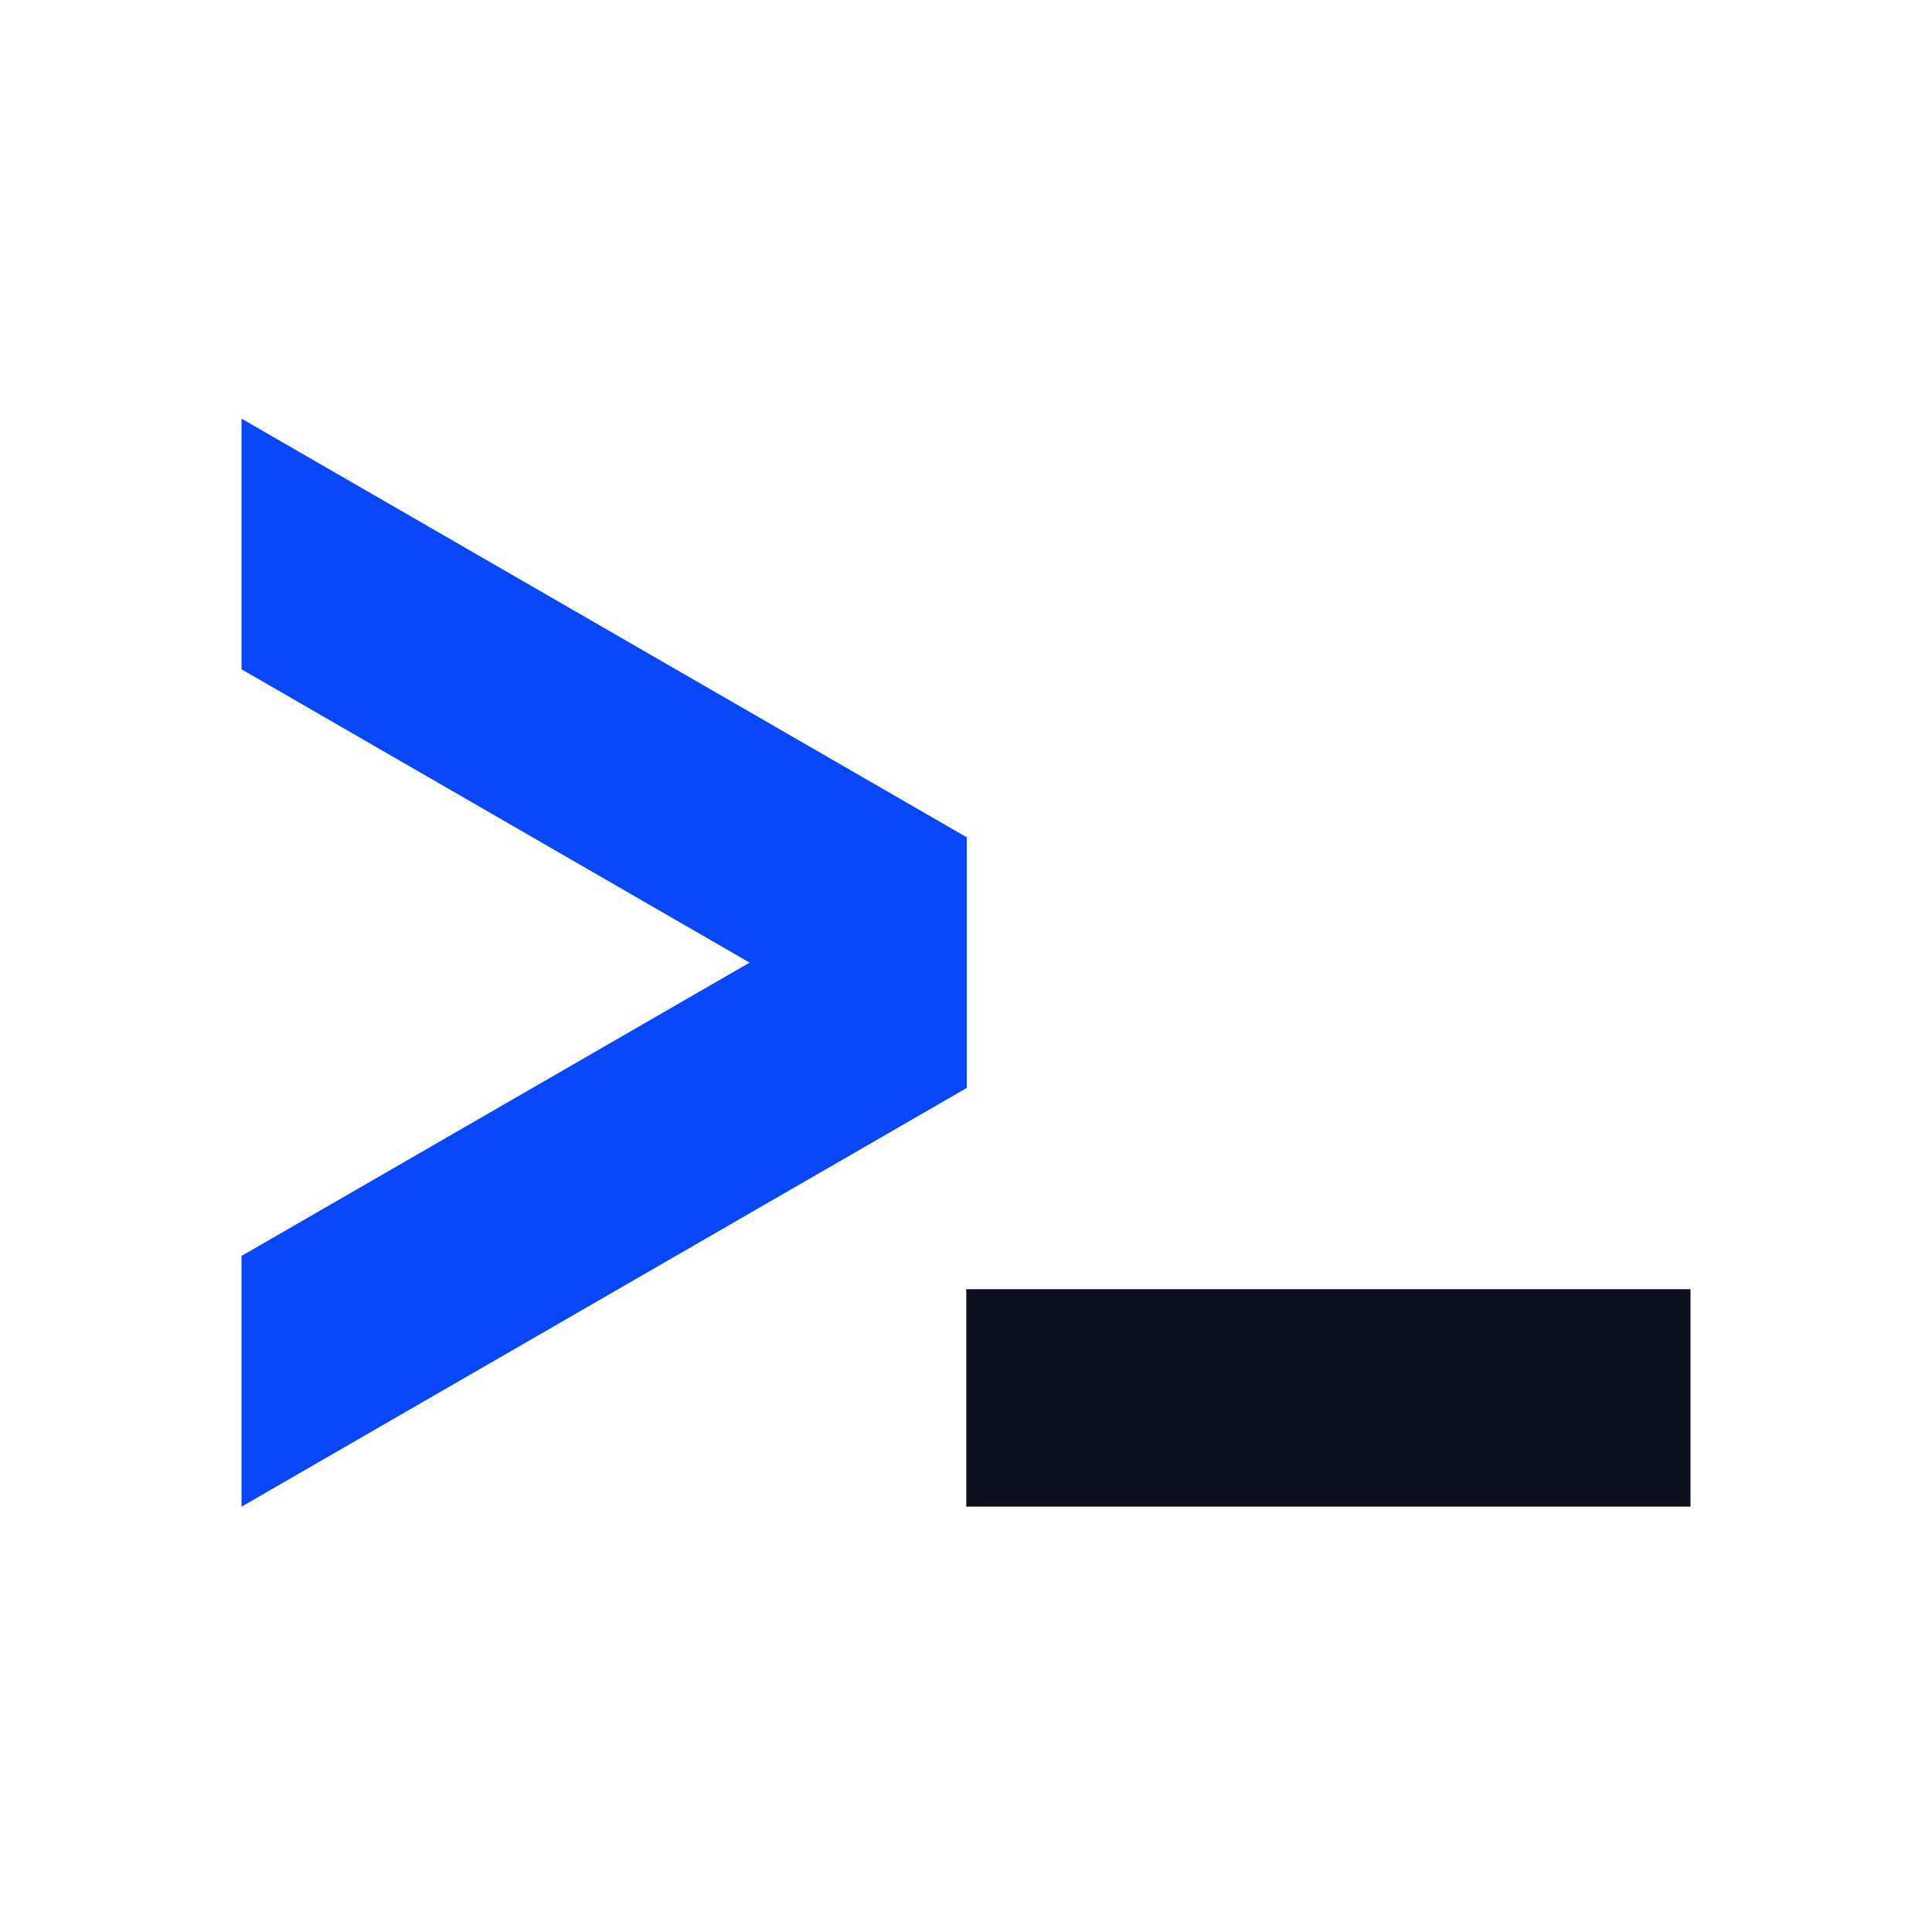
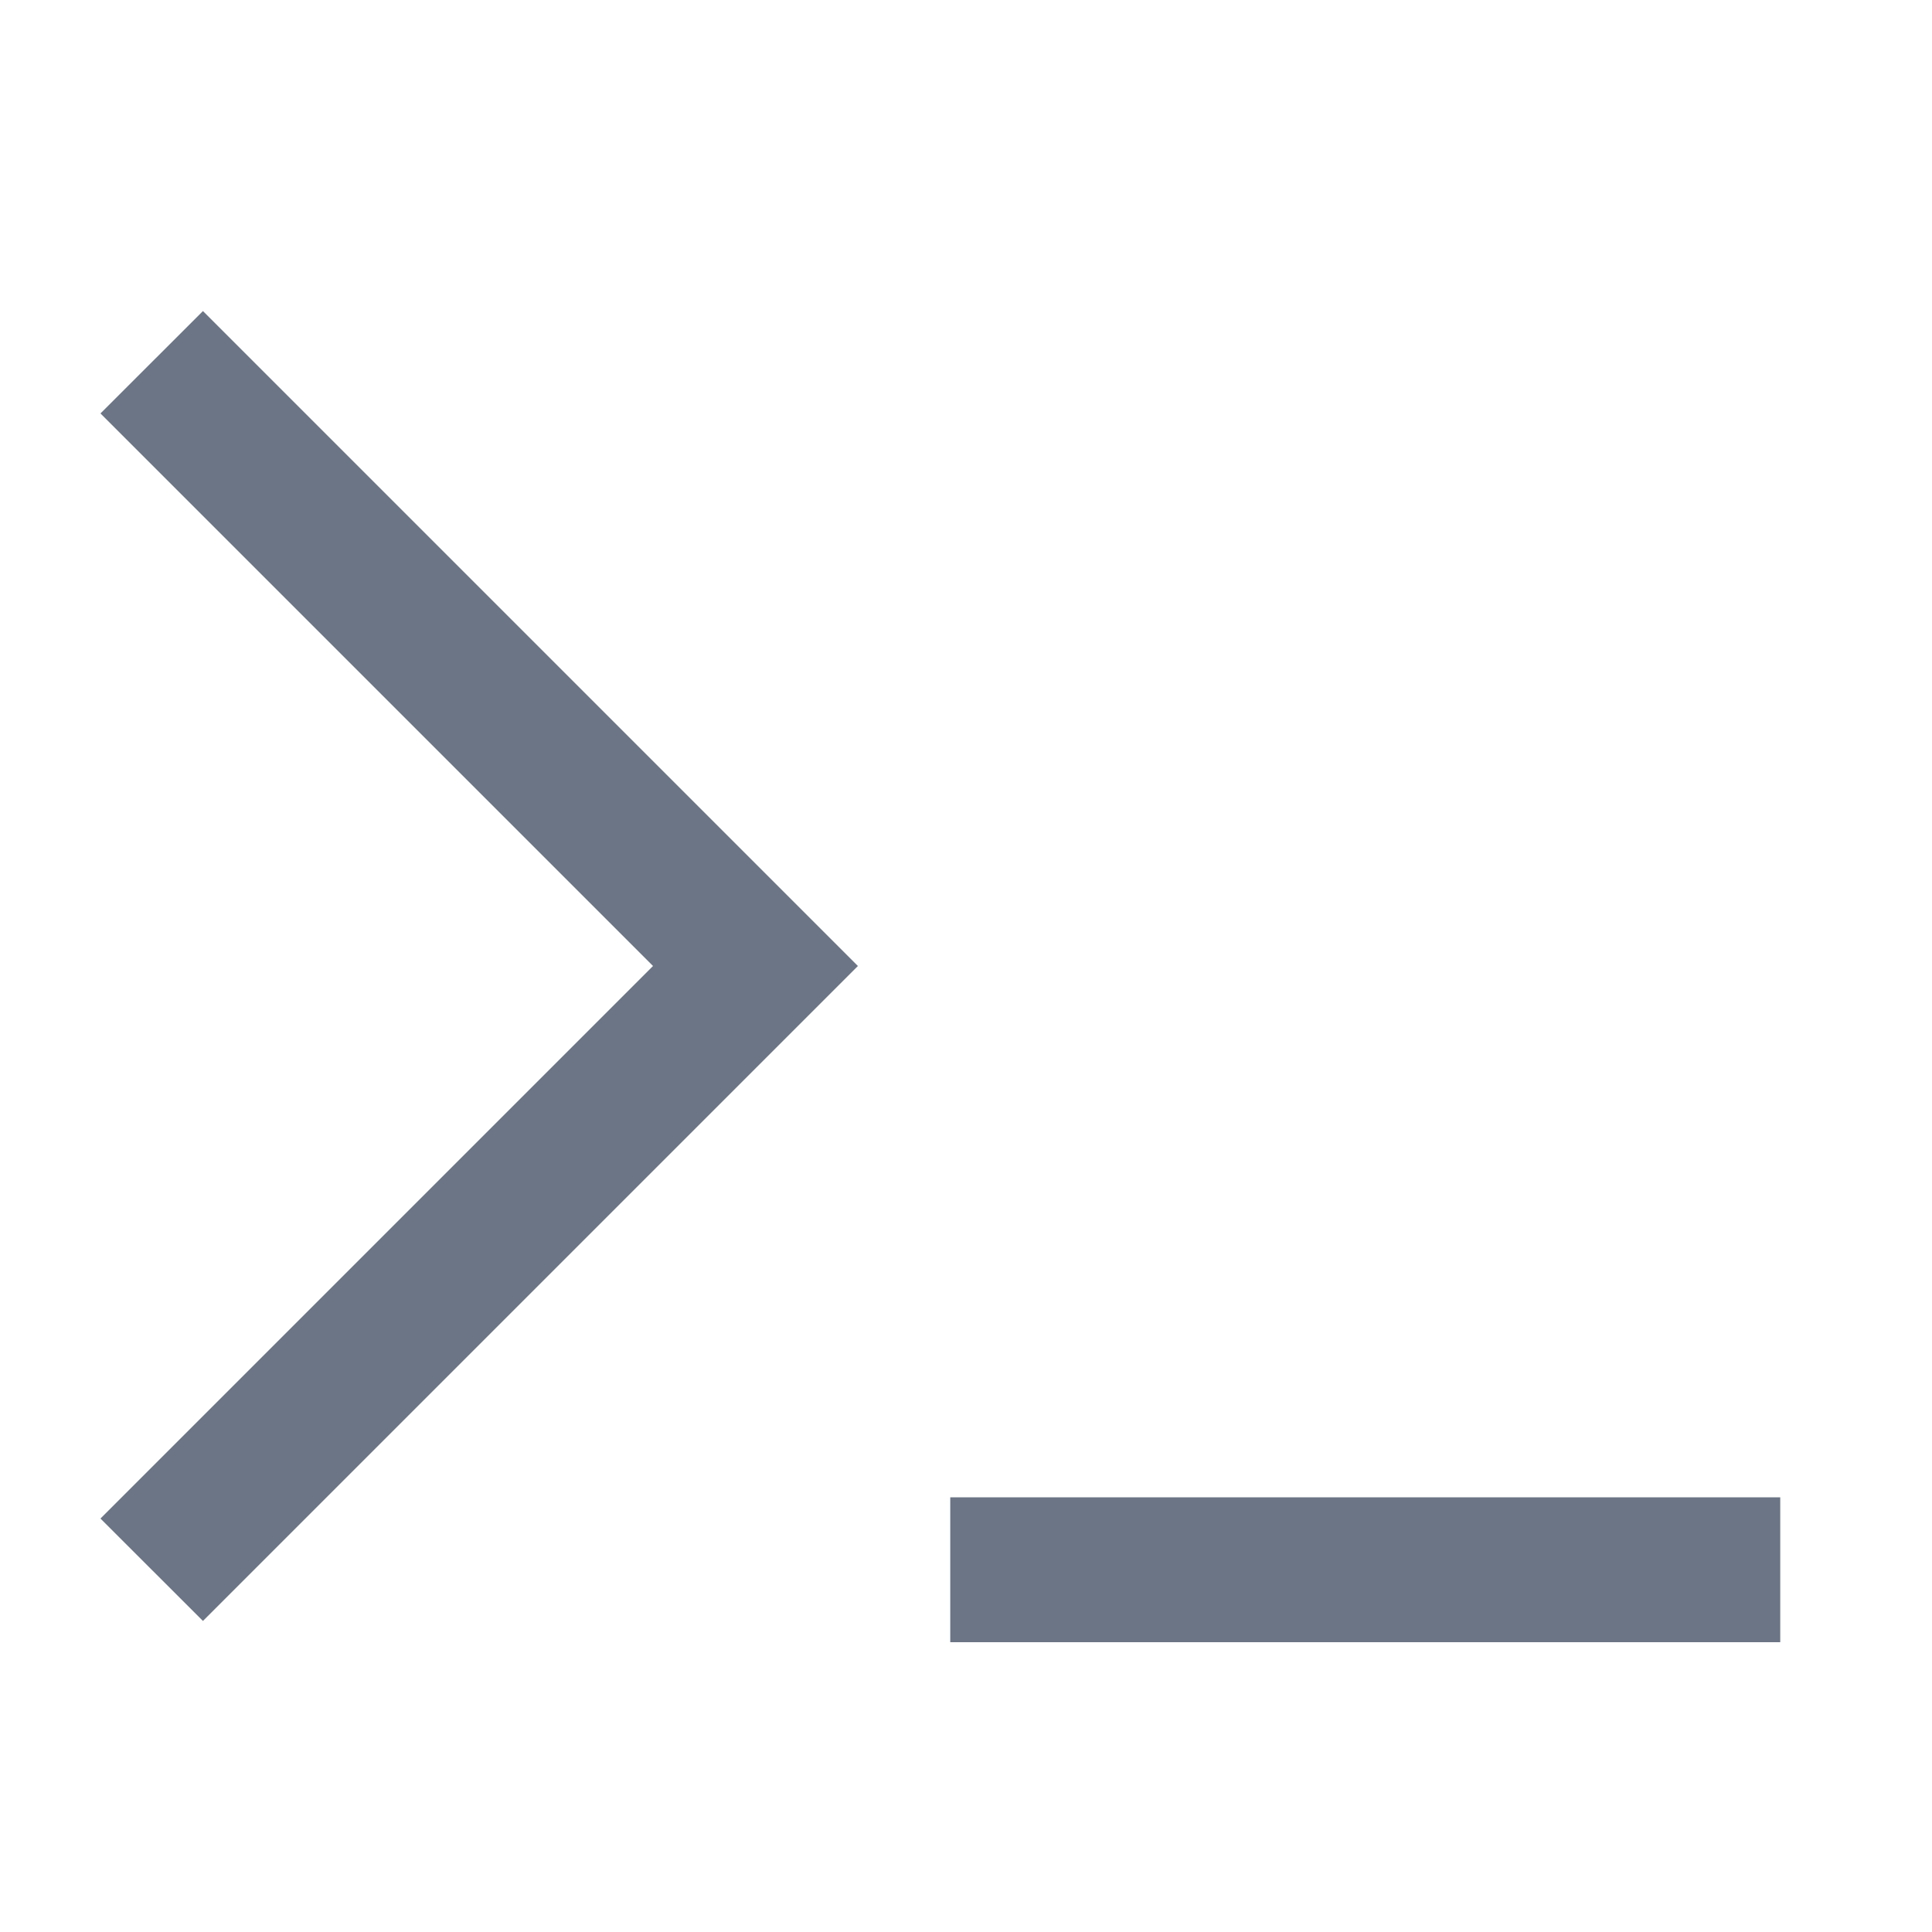
- <svg xmlns="http://www.w3.org/2000/svg" width="120" height="120" viewBox="0 0 120 120" fill="none">
-   <path d="M105 93.579V80.075H60.018V93.579H105Z" fill="#0B101C" />
-   <path d="M60.045 52.004V67.575L15 41.57V26L60.045 52.004Z" fill="#0847F7" />
-   <path d="M15 78.009V93.583L60.045 67.575V52.004L15 78.009Z" fill="#0847F7" />
+ <svg xmlns="http://www.w3.org/2000/svg" width="20" height="20" viewBox="0 0 20 20" fill="none">
+   <path d="M18.429 17H9.837V15.5H18.429V17ZM8.881 10L2.101 16.78L1.04 15.72L6.76 10L1.04 4.28L2.101 3.22L8.881 10Z" fill="#6C7585" />
</svg>
